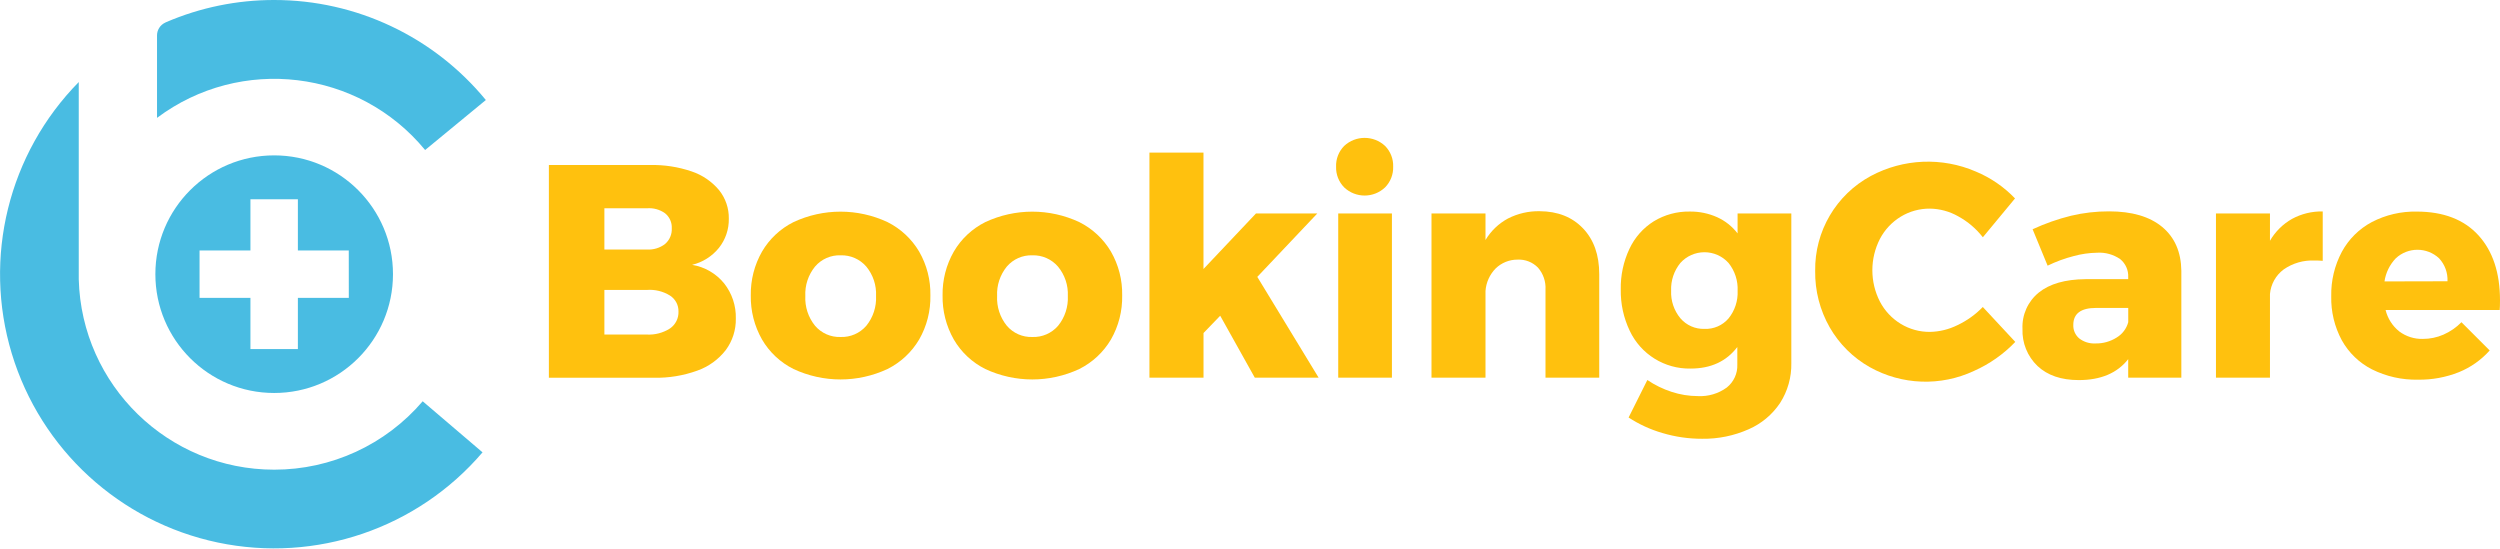
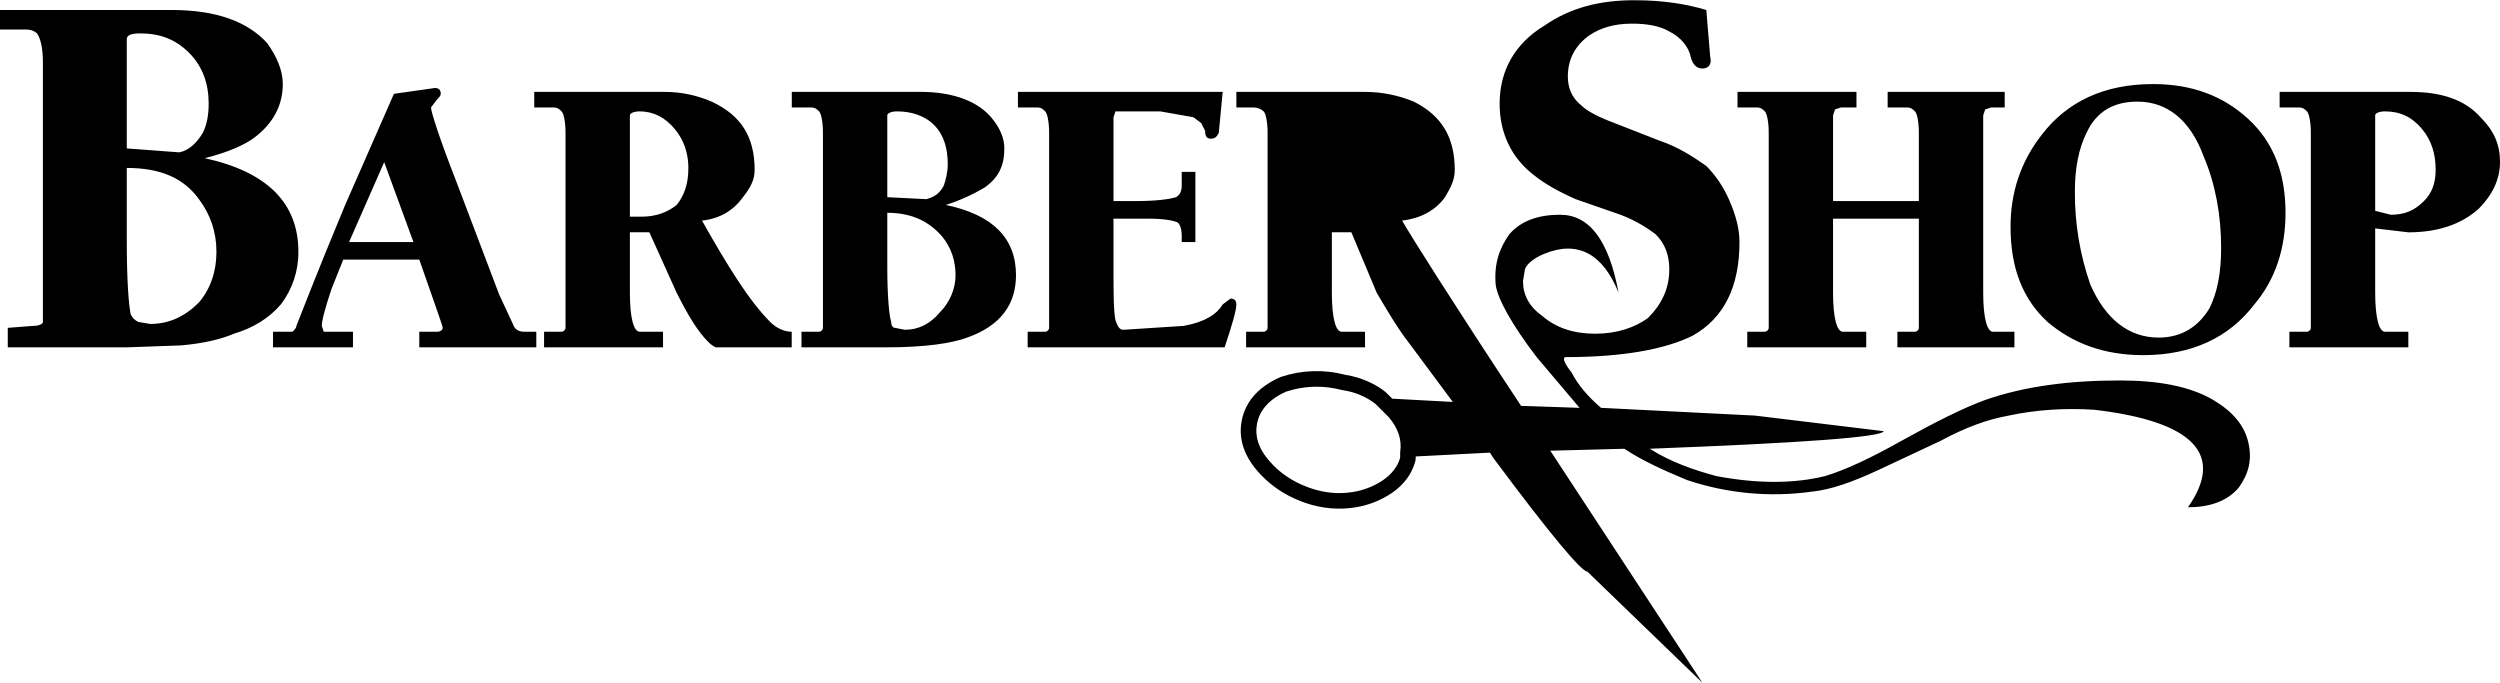
- <svg xmlns="http://www.w3.org/2000/svg" id="Layer_1" data-name="Layer 1" viewBox="0 0 666.63 146.21">
-   <defs>
-     <style>.cls-1{fill:#49bce2;}.cls-2{fill:#ffc10e;}</style>
-   </defs>
-   <path class="cls-1" d="M73.11,41.43a31.68,31.68,0,1,0,31.68,31.68A31.68,31.68,0,0,0,73.11,41.43Zm19.9,38H79.43V93.08H66.78V79.43H53.21V66.78H66.78V53.13H79.43V66.78H93Z" />
-   <path class="cls-1" d="M73.11,125.24A52.13,52.13,0,0,1,21,74.49h0V21.88a73.09,73.09,0,1,0,107.67,98.74L112.71,107A52,52,0,0,1,73.11,125.24Z" />
-   <path class="cls-1" d="M73.11,0A72.82,72.82,0,0,0,44.3,5.91L44,6.06a3.76,3.76,0,0,0-2.13,3.37v22A52.14,52.14,0,0,1,113.36,40l16.19-13.33A73,73,0,0,0,73.11,0Z" />
-   <path class="cls-2" d="M184.43,45.71a16.32,16.32,0,0,1,7.32,5,11.82,11.82,0,0,1,2.59,7.61,12.14,12.14,0,0,1-2.63,7.77,13.19,13.19,0,0,1-7.16,4.53,13.92,13.92,0,0,1,8.54,4.94,14.53,14.53,0,0,1,3.12,9.39,13.67,13.67,0,0,1-2.67,8.38,16.6,16.6,0,0,1-7.61,5.5,32.11,32.11,0,0,1-11.57,1.9h-28V44H173.3A32.23,32.23,0,0,1,184.43,45.71Zm-7.08,19.34a5.15,5.15,0,0,0,1.78-4.17,4.83,4.83,0,0,0-1.78-4,7.28,7.28,0,0,0-4.86-1.34H161.16v11h11.33A7.31,7.31,0,0,0,177.35,65.06Zm1.3,22.54a5.25,5.25,0,0,0,2.27-4.53,4.93,4.93,0,0,0-2.27-4.25,10.22,10.22,0,0,0-6.15-1.5H161.16v11.9h11.33A10.4,10.4,0,0,0,178.64,87.59Z" />
-   <path class="cls-2" d="M236.67,59.23a20.42,20.42,0,0,1,8.42,7.85,22.53,22.53,0,0,1,3,11.69,22.68,22.68,0,0,1-3,11.77,20.41,20.41,0,0,1-8.42,7.85,29.58,29.58,0,0,1-25.09,0,20.13,20.13,0,0,1-8.38-7.85,22.91,22.91,0,0,1-3-11.77,22.75,22.75,0,0,1,3-11.69,20.13,20.13,0,0,1,8.38-7.85,29.58,29.58,0,0,1,25.09,0ZM217.33,71.08a11.57,11.57,0,0,0-2.59,7.85,11.69,11.69,0,0,0,2.59,7.93,8.55,8.55,0,0,0,6.8,3,8.64,8.64,0,0,0,6.88-3,11.7,11.7,0,0,0,2.59-7.93A11.47,11.47,0,0,0,231,71.08a8.68,8.68,0,0,0-6.84-3A8.56,8.56,0,0,0,217.33,71.08Z" />
-   <path class="cls-2" d="M287.81,59.23a20.42,20.42,0,0,1,8.42,7.85,22.53,22.53,0,0,1,3,11.69,22.68,22.68,0,0,1-3,11.77,20.41,20.41,0,0,1-8.42,7.85,29.58,29.58,0,0,1-25.09,0,20.13,20.13,0,0,1-8.38-7.85,22.91,22.91,0,0,1-3-11.77,22.75,22.75,0,0,1,3-11.69,20.13,20.13,0,0,1,8.38-7.85,29.58,29.58,0,0,1,25.09,0ZM268.47,71.08a11.57,11.57,0,0,0-2.59,7.85,11.69,11.69,0,0,0,2.59,7.93,8.55,8.55,0,0,0,6.8,3,8.64,8.64,0,0,0,6.88-3,11.7,11.7,0,0,0,2.59-7.93,11.47,11.47,0,0,0-2.63-7.85,8.68,8.68,0,0,0-6.84-3A8.56,8.56,0,0,0,268.47,71.08Z" />
-   <path class="cls-2" d="M334.59,100.7l-9.22-16.51-4.45,4.61v11.9H306.5v-60h14.41V71.73l14-14.81h16.35l-16,16.91,16.35,26.87Z" />
-   <path class="cls-2" d="M369.34,38.92a7.5,7.5,0,0,1,2.15,5.54,7.53,7.53,0,0,1-2.15,5.5,7.92,7.92,0,0,1-10.92,0,7.53,7.53,0,0,1-2.15-5.5,7.5,7.5,0,0,1,2.15-5.54,8,8,0,0,1,10.92,0Zm-12.5,18h14.32V100.7H356.84Z" />
-   <path class="cls-2" d="M422.11,60.89q4.33,4.53,4.33,12.22v27.6H412.11V77.24a8.21,8.21,0,0,0-2-5.87,7.1,7.1,0,0,0-5.42-2.14,8.31,8.31,0,0,0-5.87,2.35,9.54,9.54,0,0,0-2.71,6V100.7h-14.4V56.92h14.4V64a15.56,15.56,0,0,1,6-5.74,17.85,17.85,0,0,1,8.46-1.94Q417.78,56.36,422.11,60.89Z" />
-   <path class="cls-2" d="M477.66,56.92v39.9a19,19,0,0,1-3,10.64,19.42,19.42,0,0,1-8.37,7A29.52,29.52,0,0,1,453.87,117a36.57,36.57,0,0,1-10.6-1.54,33.6,33.6,0,0,1-9-4.13l5-10a25.78,25.78,0,0,0,6.47,3.16,22.62,22.62,0,0,0,7,1.13,12,12,0,0,0,7.69-2.27,7.46,7.46,0,0,0,2.83-6.15V92.53q-4.37,5.75-12.46,5.75A17.56,17.56,0,0,1,434.57,88.2a24.55,24.55,0,0,1-2.39-11,24.29,24.29,0,0,1,2.31-10.84A17.28,17.28,0,0,1,441,59a17.85,17.85,0,0,1,9.55-2.59,17.42,17.42,0,0,1,7.32,1.5,14.29,14.29,0,0,1,5.46,4.33V56.92Zm-16.75,28a10.92,10.92,0,0,0,2.43-7.36,11.05,11.05,0,0,0-2.43-7.45,8.64,8.64,0,0,0-12.83,0,11,11,0,0,0-2.47,7.4,10.8,10.8,0,0,0,2.47,7.36,8.13,8.13,0,0,0,6.43,2.83A8,8,0,0,0,460.91,84.92Z" />
-   <path class="cls-2" d="M522.17,57.69a15.69,15.69,0,0,0-7.53-2.06,14.72,14.72,0,0,0-7.81,2.15,15.19,15.19,0,0,0-5.54,5.91,18.35,18.35,0,0,0,0,16.75,15.18,15.18,0,0,0,5.54,5.91,14.71,14.71,0,0,0,7.81,2.15,17.18,17.18,0,0,0,7.28-1.78,23.06,23.06,0,0,0,6.8-4.86l8.66,9.31a34.62,34.62,0,0,1-11,7.73,30.45,30.45,0,0,1-27.8-1,28.38,28.38,0,0,1-10.68-10.6,29.51,29.51,0,0,1-3.88-15.05,28.28,28.28,0,0,1,14.85-25.33,32.25,32.25,0,0,1,28-1.17,30.92,30.92,0,0,1,10.44,7.16l-8.58,10.36A21.17,21.17,0,0,0,522.17,57.69Z" />
-   <path class="cls-2" d="M576.56,60.52q5,4.17,5.1,11.69V100.7H567.49V95.77q-4.37,5.58-13.19,5.58-7,0-11-3.76a13,13,0,0,1-4-9.91A11.76,11.76,0,0,1,543.66,78q4.33-3.48,12.42-3.56h11.41v-.49a5.84,5.84,0,0,0-2.14-4.86,9.79,9.79,0,0,0-6.19-1.7,25,25,0,0,0-6.19.89A36.81,36.81,0,0,0,546,70.84l-4-9.71a57,57,0,0,1,10.24-3.6,43.48,43.48,0,0,1,10.16-1.17Q571.54,56.36,576.56,60.52ZM564.42,90a6.84,6.84,0,0,0,3.08-4.09v-3.8h-8.58q-6.07,0-6.07,4.53a4.47,4.47,0,0,0,1.58,3.6,6.49,6.49,0,0,0,4.33,1.34A10.16,10.16,0,0,0,564.42,90Z" />
-   <path class="cls-2" d="M611.15,58.38a16.49,16.49,0,0,1,8.21-2V69.55a21.73,21.73,0,0,0-2.18-.08,13.32,13.32,0,0,0-8.25,2.39,9.15,9.15,0,0,0-3.64,6.51V100.7h-14.4V56.92h14.4v7.28A15.77,15.77,0,0,1,611.15,58.38Z" />
-   <path class="cls-2" d="M660.88,62.75q5.74,6.31,5.75,17.32,0,1.7-.08,2.59H636.12a10.51,10.51,0,0,0,3.64,5.71,10.07,10.07,0,0,0,6.31,2,13.66,13.66,0,0,0,5.46-1.13,15.43,15.43,0,0,0,4.82-3.32l7.53,7.53a22.19,22.19,0,0,1-8.21,5.79,28.33,28.33,0,0,1-10.88,2,26.18,26.18,0,0,1-12.3-2.75,19.12,19.12,0,0,1-8.05-7.77A23.57,23.57,0,0,1,621.63,79a24.16,24.16,0,0,1,2.83-11.86,19.56,19.56,0,0,1,8-7.93,24.85,24.85,0,0,1,12-2.79Q655.13,56.44,660.88,62.75ZM652.63,75a8.43,8.43,0,0,0-2.23-6.11,8.46,8.46,0,0,0-11.57,0,11.27,11.27,0,0,0-3,6.15Z" />
+ <svg xmlns="http://www.w3.org/2000/svg" width="2500" height="683" viewBox="0 0 87.874 23.991">
+   <path d="M48.938 14.005l2.127.115-1.577-2.125c-.274-.342-.617-.891-1.097-1.713L47.5 8.157h-.686v2.125c0 .891.137 1.371.343 1.371h.823v.548H43.8v-.548h.617c.069 0 .138-.069.138-.137V4.661c0-.411-.069-.686-.138-.754a.523.523 0 0 0-.342-.137h-.617v-.548h4.524a4.48 4.48 0 0 1 1.713.343c.959.48 1.439 1.233 1.439 2.399 0 .343-.137.617-.343.959-.343.48-.891.754-1.508.823.274.48 1.646 2.673 4.182 6.512l2.056.069-1.508-1.783c-.891-1.165-1.371-2.056-1.439-2.536-.068-.754.137-1.303.479-1.782.412-.48 1.028-.686 1.782-.686 1.028 0 1.713.891 2.057 2.742-.548-1.371-1.439-1.851-2.605-1.371-.343.137-.617.343-.686.548l-.068.412c0 .48.206.891.686 1.234.479.411 1.097.617 1.851.617s1.371-.206 1.851-.548c.48-.48.754-1.028.754-1.714 0-.479-.137-.891-.479-1.233a4.939 4.939 0 0 0-1.236-.687l-1.577-.548c-.617-.274-1.097-.548-1.439-.823-.822-.617-1.233-1.508-1.233-2.536 0-1.165.548-2.125 1.576-2.741C55.178.274 56.207 0 57.44 0c1.028 0 1.851.137 2.536.343l.137 1.645c.069.274-.068.412-.274.412s-.343-.138-.412-.412c-.068-.342-.342-.686-.754-.891-.342-.205-.822-.274-1.302-.274-.617 0-1.097.138-1.508.412-.48.343-.754.823-.754 1.439 0 .412.137.754.48 1.028.206.206.617.412 1.165.617l1.577.617c.617.205 1.165.548 1.645.891.343.343.617.754.822 1.234s.344.959.344 1.439c0 1.577-.548 2.673-1.645 3.29-.959.48-2.467.754-4.456.754-.137 0-.068.206.206.549.206.411.549.822 1.028 1.234l5.415.273 4.524.548c-.068.206-2.81.411-8.226.617.754.479 1.577.754 2.331.959 1.439.274 2.742.274 3.838 0 .686-.206 1.577-.617 2.673-1.234 1.234-.686 2.194-1.165 2.948-1.439 1.371-.48 2.947-.686 4.729-.686 1.371 0 2.468.206 3.29.686.686.411 1.097.891 1.234 1.508s0 1.097-.343 1.577c-.411.48-1.028.686-1.782.686 1.303-1.851.206-3.016-3.29-3.427-1.028-.068-2.056 0-3.016.206-.754.137-1.508.411-2.399.891l-2.193 1.028c-.891.411-1.645.686-2.331.754a9.604 9.604 0 0 1-4.387-.412c-.822-.342-1.577-.685-2.193-1.096l-2.605.068 5.347 8.157-4.044-3.907c-.206 0-1.303-1.302-3.29-3.976l-.137-.206-2.605.134-.008.138-.001.004a1.86 1.86 0 0 1-.211.503c-.235.387-.615.69-1.109.91l-.009.004a3.188 3.188 0 0 1-.599.195 3.561 3.561 0 0 1-1.7-.047l-.003-.001a4.152 4.152 0 0 1-.642-.235 3.76 3.76 0 0 1-1.273-.948c-.542-.622-.695-1.26-.538-1.889l.001-.004c.043-.172.117-.349.211-.503h-.001c.235-.387.615-.69 1.11-.91l.024-.01.009-.003a3.967 3.967 0 0 1 2.261-.074 3.542 3.542 0 0 1 .425.096c.369.111.718.29.989.507l.021.021.218.215zm.277 2.071v-.174l.003-.039c.057-.404-.059-.803-.41-1.215l-.455-.455a2.442 2.442 0 0 0-.978-.454 2.148 2.148 0 0 0-.18-.033l-.007-.001-.033-.006a3.398 3.398 0 0 0-1.711-.01h-.001c-.079.02-.161.044-.244.071-.384.173-.674.402-.847.688h-.001a1.206 1.206 0 0 0-.147.352l-.001.004c-.117.465.004.923.42 1.398l.002.002c.324.377.78.708 1.357.918.091.033.187.063.286.091l.003.001a3.01 3.01 0 0 0 1.438.043c.16-.036.333-.092.497-.163l.008-.004c.391-.174.686-.405.861-.694h.001c.061-.099.105-.199.139-.32zm-.822-8.879c-.274.274-.686.411-1.234.411h-.343V4.044c0-.069.068-.137.274-.137.48 0 .96.206 1.303.617.342.411.479.891.479 1.371 0 .548-.137.959-.479 1.302zm22.071-3.975v.548h-.48l-.206.069-.069.206v6.237c0 .891.137 1.371.343 1.371h.754v.548h-4.113v-.548h.617c.069 0 .137-.069.137-.137V7.677h-3.016v2.604c0 .891.137 1.371.343 1.371h.823v.548h-4.181v-.548h.617c.068 0 .137-.069.137-.137V4.661c0-.411-.069-.686-.137-.754s-.137-.137-.274-.137h-.686v-.548h4.181v.548h-.548l-.206.069-.069.206V7.06h3.016V4.661c0-.411-.068-.686-.137-.754-.068-.068-.137-.137-.274-.137h-.686v-.548h4.114zm1.508 8.088c.891.754 1.988 1.165 3.359 1.165 1.713 0 3.016-.617 3.907-1.782.754-.891 1.097-1.988 1.097-3.221 0-1.371-.411-2.468-1.302-3.291s-1.988-1.234-3.359-1.234c-1.713 0-3.016.617-3.907 1.782-.754.96-1.097 2.057-1.097 3.222-.001 1.44.411 2.536 1.302 3.359zm8.156-8.088v.548h.686c.137 0 .206.069.274.137.068.068.137.343.137.754v6.854c0 .068-.068.137-.137.137h-.617v.548h4.181v-.548h-.822c-.206 0-.343-.48-.343-1.371V8.02l1.165.138c1.028 0 1.851-.274 2.468-.823.479-.48.754-1.028.754-1.645s-.206-1.097-.686-1.577c-.548-.617-1.371-.891-2.468-.891h-4.592zm-5.003.342c1.028 0 1.851.617 2.33 1.919.411.96.617 2.057.617 3.222 0 .892-.137 1.577-.412 2.125-.411.686-1.028 1.028-1.782 1.028-1.028 0-1.851-.617-2.399-1.851a9.752 9.752 0 0 1-.548-3.29c0-.823.137-1.508.411-2.057.344-.753.96-1.096 1.783-1.096zm10.007.96c.343.411.48.891.48 1.439 0 .48-.137.823-.412 1.097-.343.343-.686.48-1.165.48l-.548-.137V4.044c0-.069.137-.137.343-.137.548 0 .96.206 1.302.617zM52.368 15.08l.137-.343.342-.137c.137 0 .274.068.343.137l.137.343a.523.523 0 0 1-.137.342.521.521 0 0 1-.343.137l-.342-.137a.523.523 0 0 1-.137-.342zM.891 1.028c.206 0 .343.068.411.137.137.206.206.548.206 1.028v9.117c0 .068-.137.137-.343.137l-.892.068v.686h4.182l1.919-.069c.754-.068 1.371-.206 1.851-.411.686-.206 1.234-.548 1.646-1.028a3.008 3.008 0 0 0 .617-1.851c0-1.713-1.097-2.81-3.29-3.29.822-.206 1.439-.48 1.782-.754.617-.479.96-1.097.96-1.851 0-.479-.206-.959-.548-1.439C8.706.754 7.608.343 6.032.343H0v.686h.891v-.001zM13.846 3.29l-1.714 3.907c-1.028 2.468-1.576 3.907-1.714 4.25 0 .068-.068.137-.137.206h-.685v.548h2.811v-.548h-1.028l-.068-.206c0-.206.137-.686.343-1.303l.411-1.028h2.673c.549 1.577.823 2.331.823 2.399s-.068.137-.206.137h-.617v.548h4.113v-.548h-.412c-.206 0-.343-.069-.412-.274l-.479-1.028-1.508-3.975c-.617-1.577-.891-2.468-.891-2.605l.206-.274c.068-.069.137-.138.137-.206 0-.137-.069-.205-.206-.205l-1.44.205zM4.935 1.166c.686 0 1.234.206 1.714.685.479.48.686 1.097.686 1.782 0 .412-.068.754-.206 1.028-.206.343-.48.617-.823.686l-1.85-.138V1.371c0-.137.136-.205.479-.205zm-.479 7.265V5.895c1.165 0 1.988.342 2.536 1.097.411.548.616 1.165.616 1.85 0 .686-.206 1.302-.617 1.782-.48.48-1.028.754-1.714.754l-.41-.068a.531.531 0 0 1-.274-.274c-.069-.343-.137-1.165-.137-2.605zm7.814.069l1.234-2.81 1.028 2.81H12.27zm7.608-3.839v6.854c0 .068-.068.137-.137.137h-.617v.548h4.181v-.548h-.822c-.206 0-.343-.48-.343-1.371V8.157h.685l.959 2.125c.412.823.754 1.371 1.097 1.713a.967.967 0 0 0 .274.206h2.673v-.548c-.274 0-.548-.137-.754-.343-.754-.754-1.508-1.988-2.399-3.564.616-.068 1.097-.343 1.439-.823.274-.343.411-.617.411-.959 0-1.166-.48-1.919-1.508-2.399a4.136 4.136 0 0 0-1.646-.343h-4.592v.548h.685c.138 0 .206.069.274.137.072.069.14.343.14.754zm2.605-.754c.479 0 .891.206 1.233.617.343.411.48.891.48 1.371 0 .548-.137.959-.412 1.302-.343.274-.754.411-1.233.411h-.411V4.044c0-.068.137-.137.343-.137zm6.443.754v6.854c0 .068-.069.137-.137.137h-.617v.548h3.017c1.302 0 2.262-.137 2.81-.343 1.166-.411 1.713-1.166 1.713-2.193 0-1.303-.822-2.125-2.467-2.468a6.618 6.618 0 0 0 1.371-.617c.48-.343.686-.754.686-1.371 0-.343-.137-.685-.411-1.028-.479-.617-1.371-.959-2.536-.959h-4.524v.549h.686c.137 0 .206.069.274.137s.135.343.135.754zm7.54-.891h-.686v-.548h7.197l-.137 1.439c-.068.137-.137.206-.274.206s-.206-.069-.206-.274l-.137-.274-.274-.206-1.166-.206h-1.576l-.068.206V7.06h.754c.754 0 1.233-.068 1.439-.137.137-.068.205-.205.205-.411v-.48h.48V8.5h-.48v-.206c0-.274-.068-.411-.137-.479-.137-.069-.48-.137-1.028-.137h-1.233v1.713c0 .891 0 1.508.068 1.851.068.206.137.342.274.342l2.125-.137c.754-.137 1.166-.412 1.371-.754l.274-.206c.137 0 .206.068.206.206 0 .206-.138.686-.412 1.508h-6.923v-.548h.617c.068 0 .137-.069.137-.137V4.661c0-.411-.069-.686-.137-.754s-.136-.137-.273-.137zm-3.907 3.222l-1.371-.069V4.044c0-.069.137-.137.343-.137.479 0 .959.137 1.302.479.343.343.48.823.48 1.371 0 .274-.068.548-.137.754-.137.275-.343.412-.617.481zm-.754 4.592l-.343-.068c-.069 0-.137-.068-.137-.206-.068-.206-.137-.891-.137-1.919V7.472c.822 0 1.439.274 1.919.822.343.411.48.891.48 1.371 0 .479-.206.959-.548 1.302-.343.411-.754.617-1.234.617z" />
</svg>
